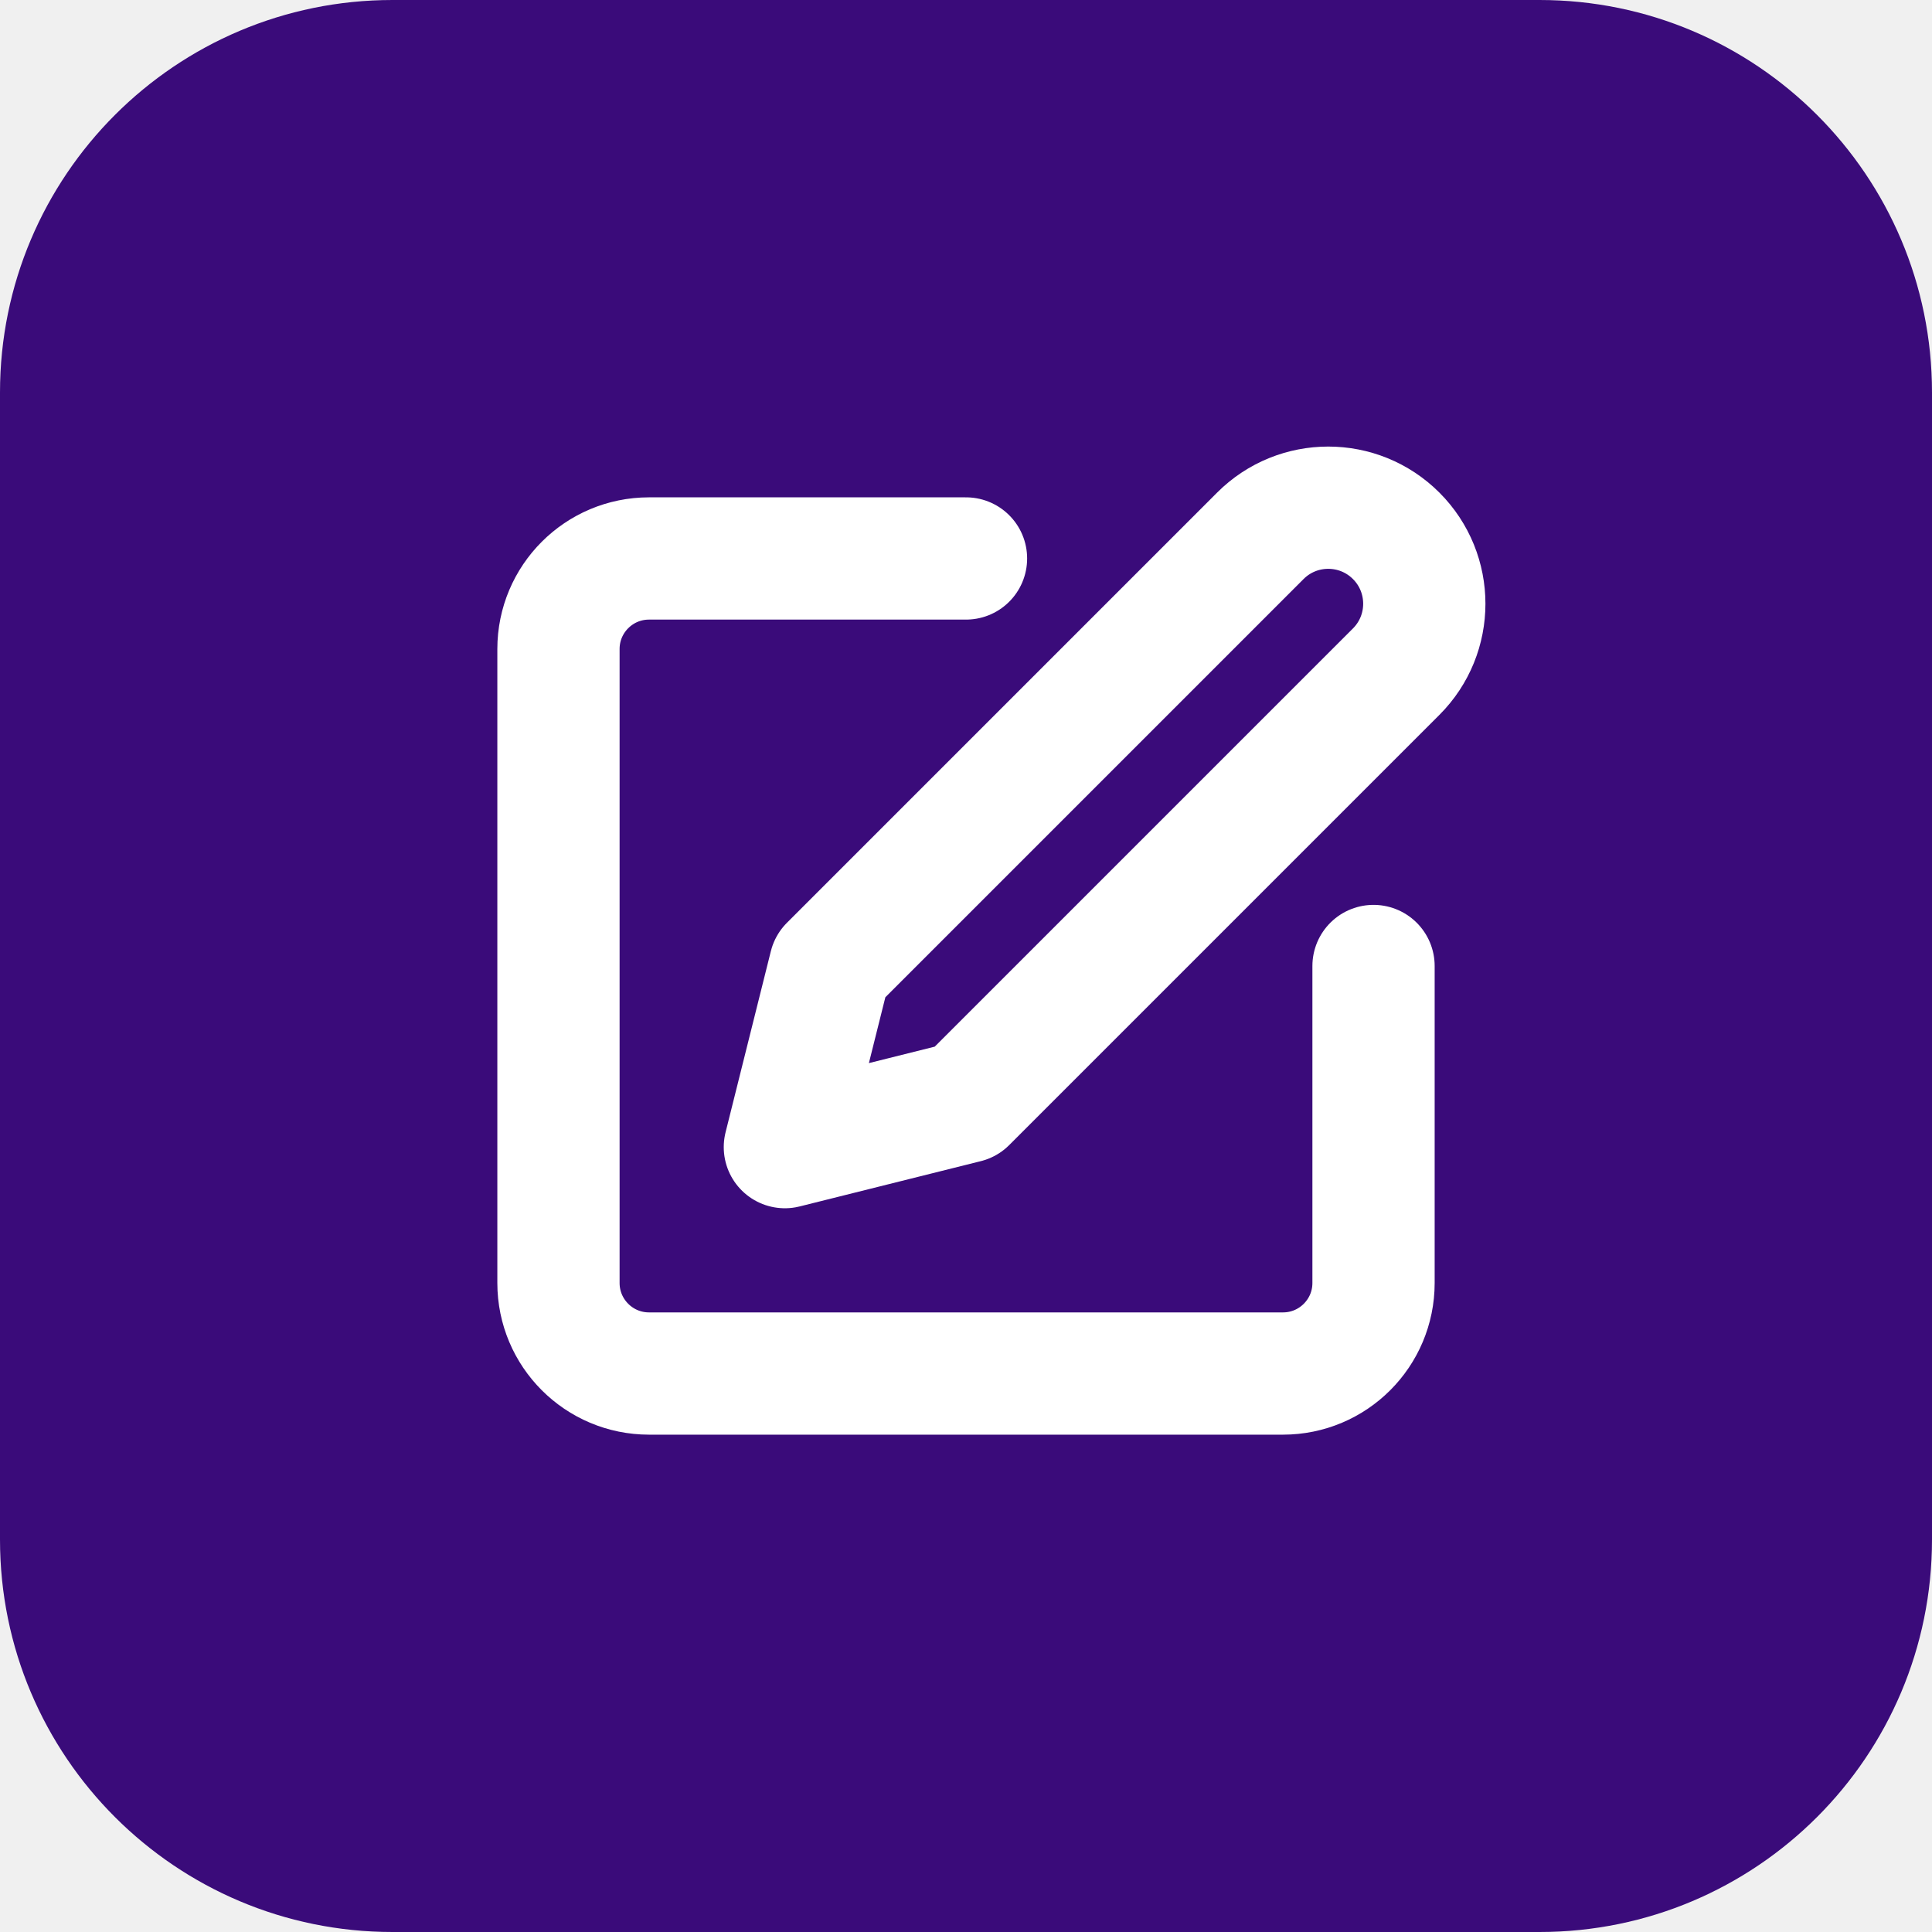
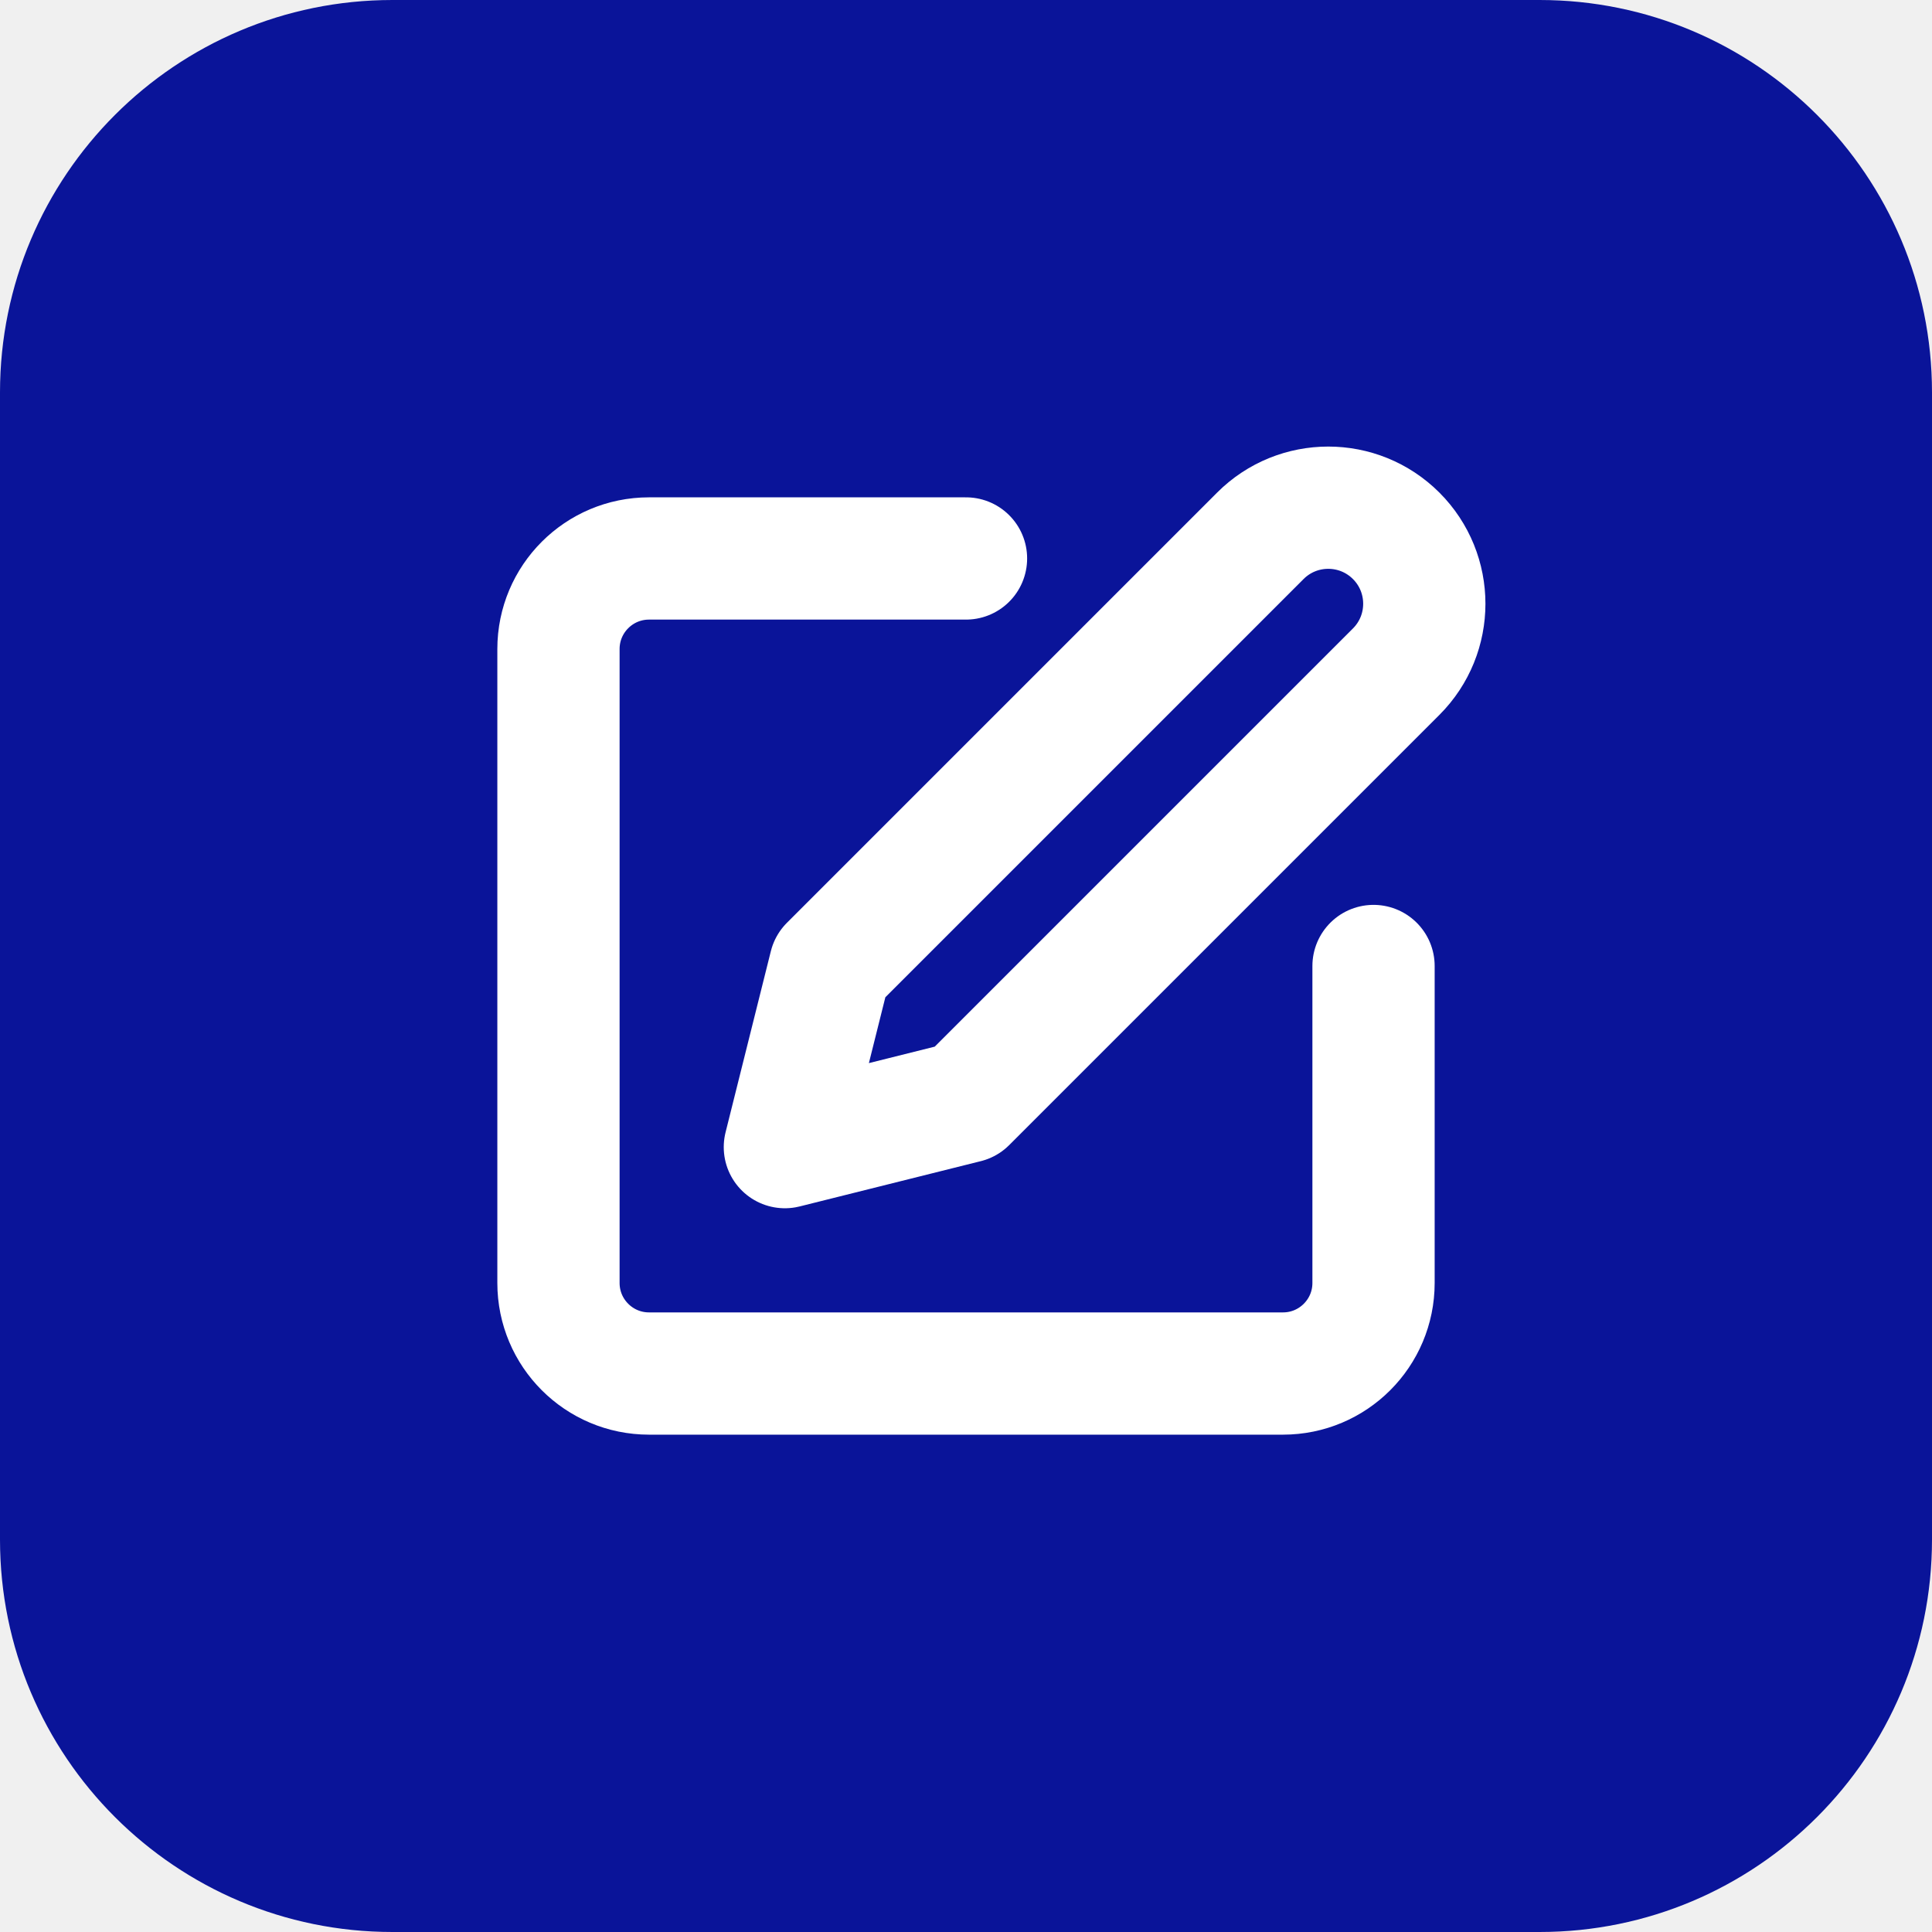
<svg xmlns="http://www.w3.org/2000/svg" width="512" height="512" viewBox="0 0 256 256" role="img" aria-label="Freshet Edit Jump">
-   <rect width="256" height="256" rx="52" fill="#3A0B7A" />
+   <rect width="256" height="256" rx="52" fill="#0A1499" />
  <g transform="translate(56,56) scale(6.0)" fill="none" stroke="#ffffff" stroke-width="2.7" stroke-linecap="round" stroke-linejoin="round">
    <path d="M12 3H5a2 2 0 0 0-2 2v14a2 2 0 0 0 2 2h14a2 2 0 0 0 2-2v-7" />
    <path d="M18.5 2.5a2.12 2.12 0 0 1 3 3L12 15l-4 1 1-4 9.5-9.5z" />
  </g>
</svg>
